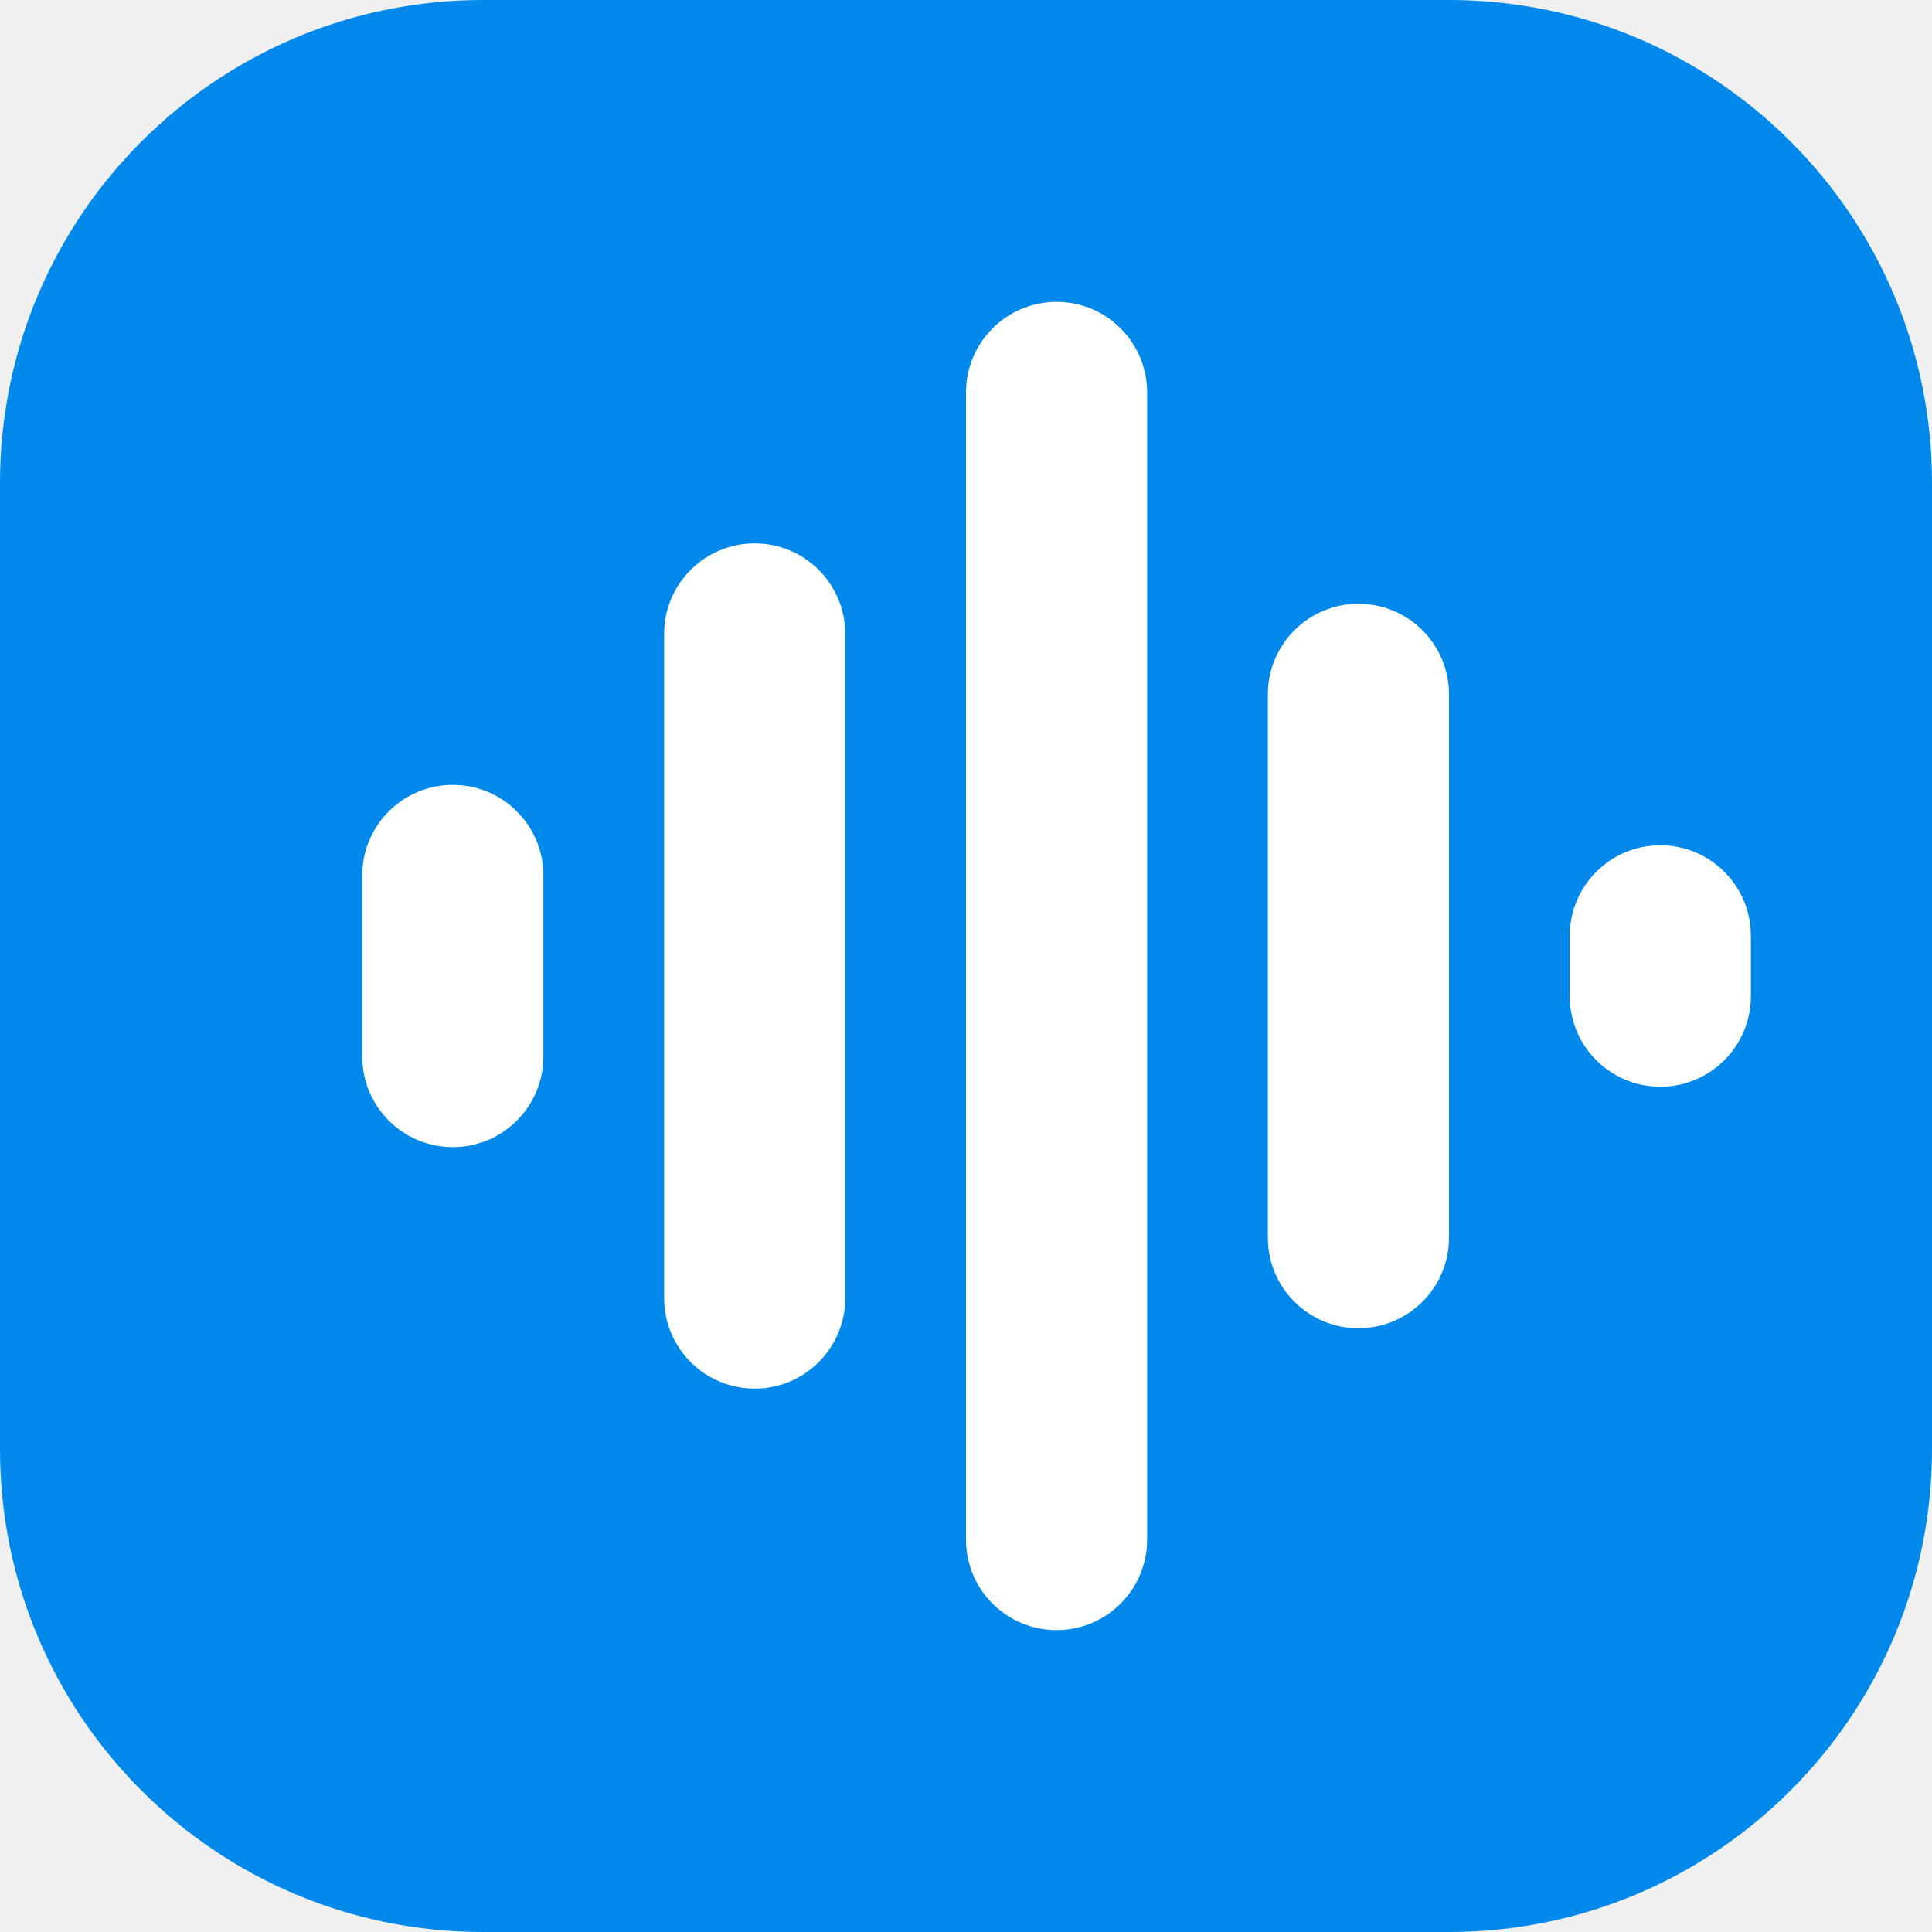
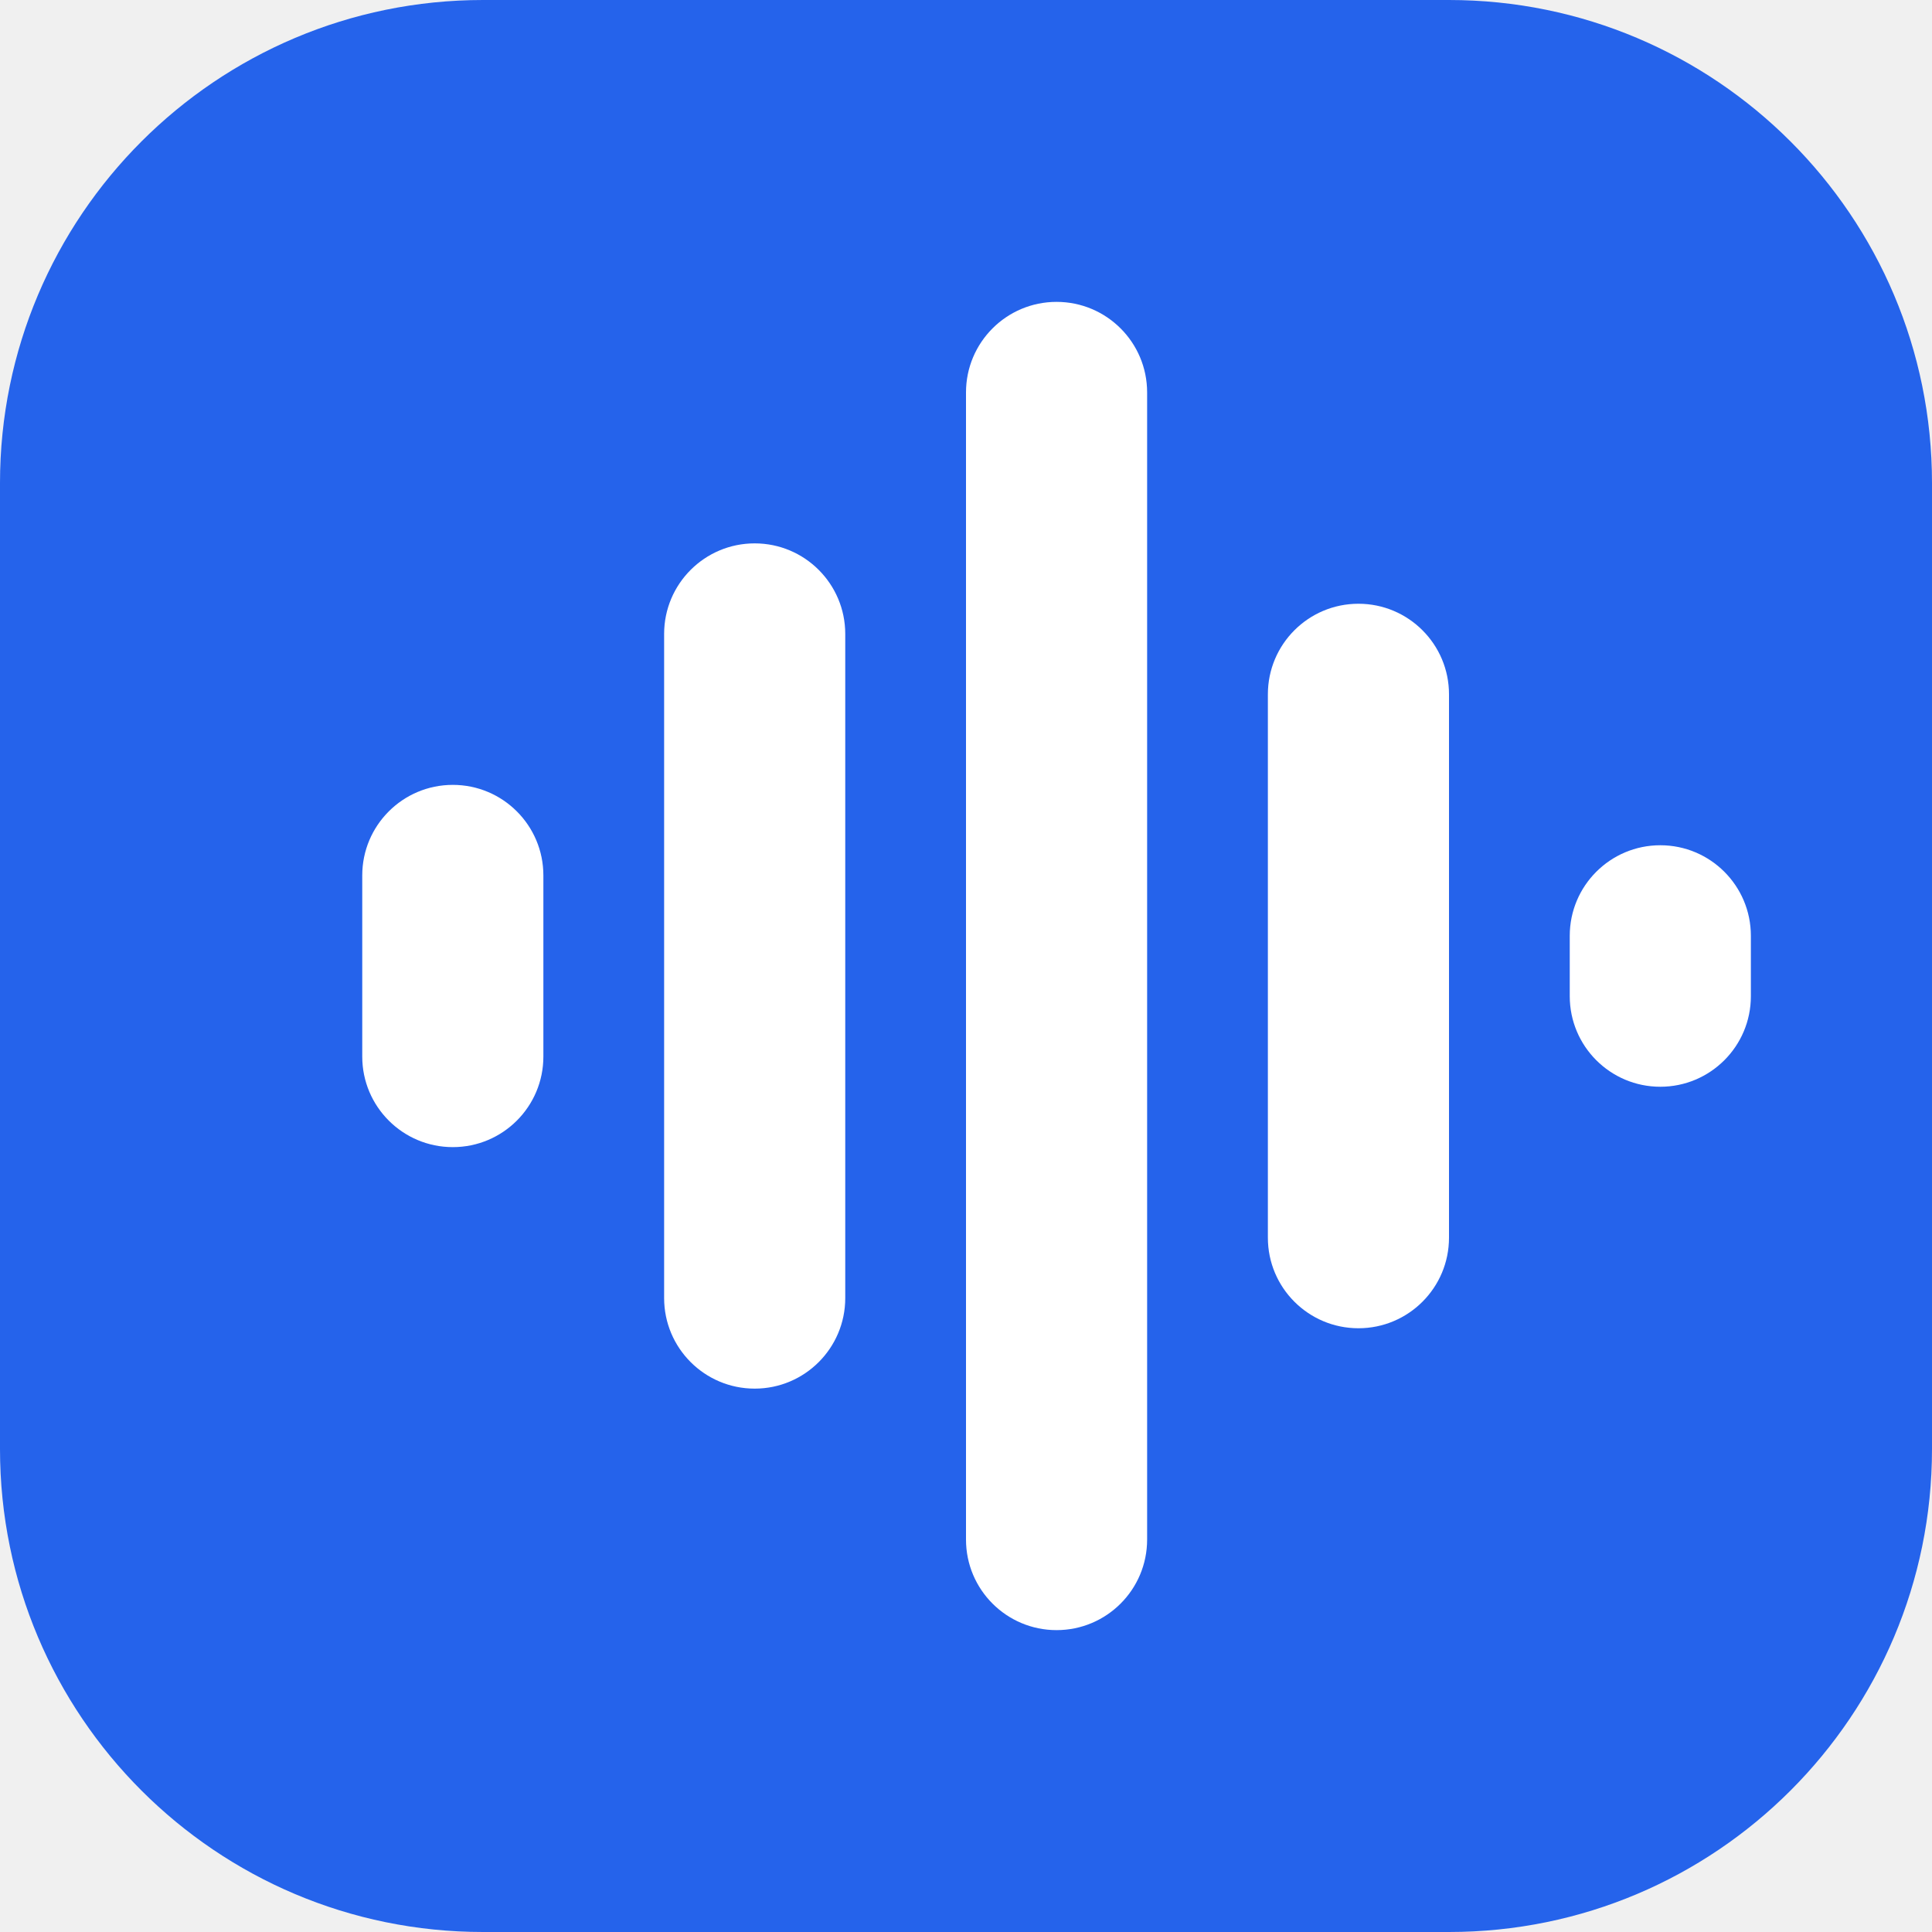
<svg xmlns="http://www.w3.org/2000/svg" viewBox="0 0 32 32">
-   <rect width="32" height="32" rx="8" fill="#0088EB" />
+   <rect width="32" height="32" rx="8" fill="#2563EB" />
  <g fill="#fff">
    <rect x="6" y="13" width="3" height="6" rx="1.5" />
    <rect x="11" y="9" width="3" height="14" rx="1.5" />
    <rect x="16" y="5" width="3" height="22" rx="1.5" />
    <rect x="21" y="10" width="3" height="12" rx="1.5" />
    <rect x="26" y="14" width="3" height="4" rx="1.5" />
  </g>
</svg>
